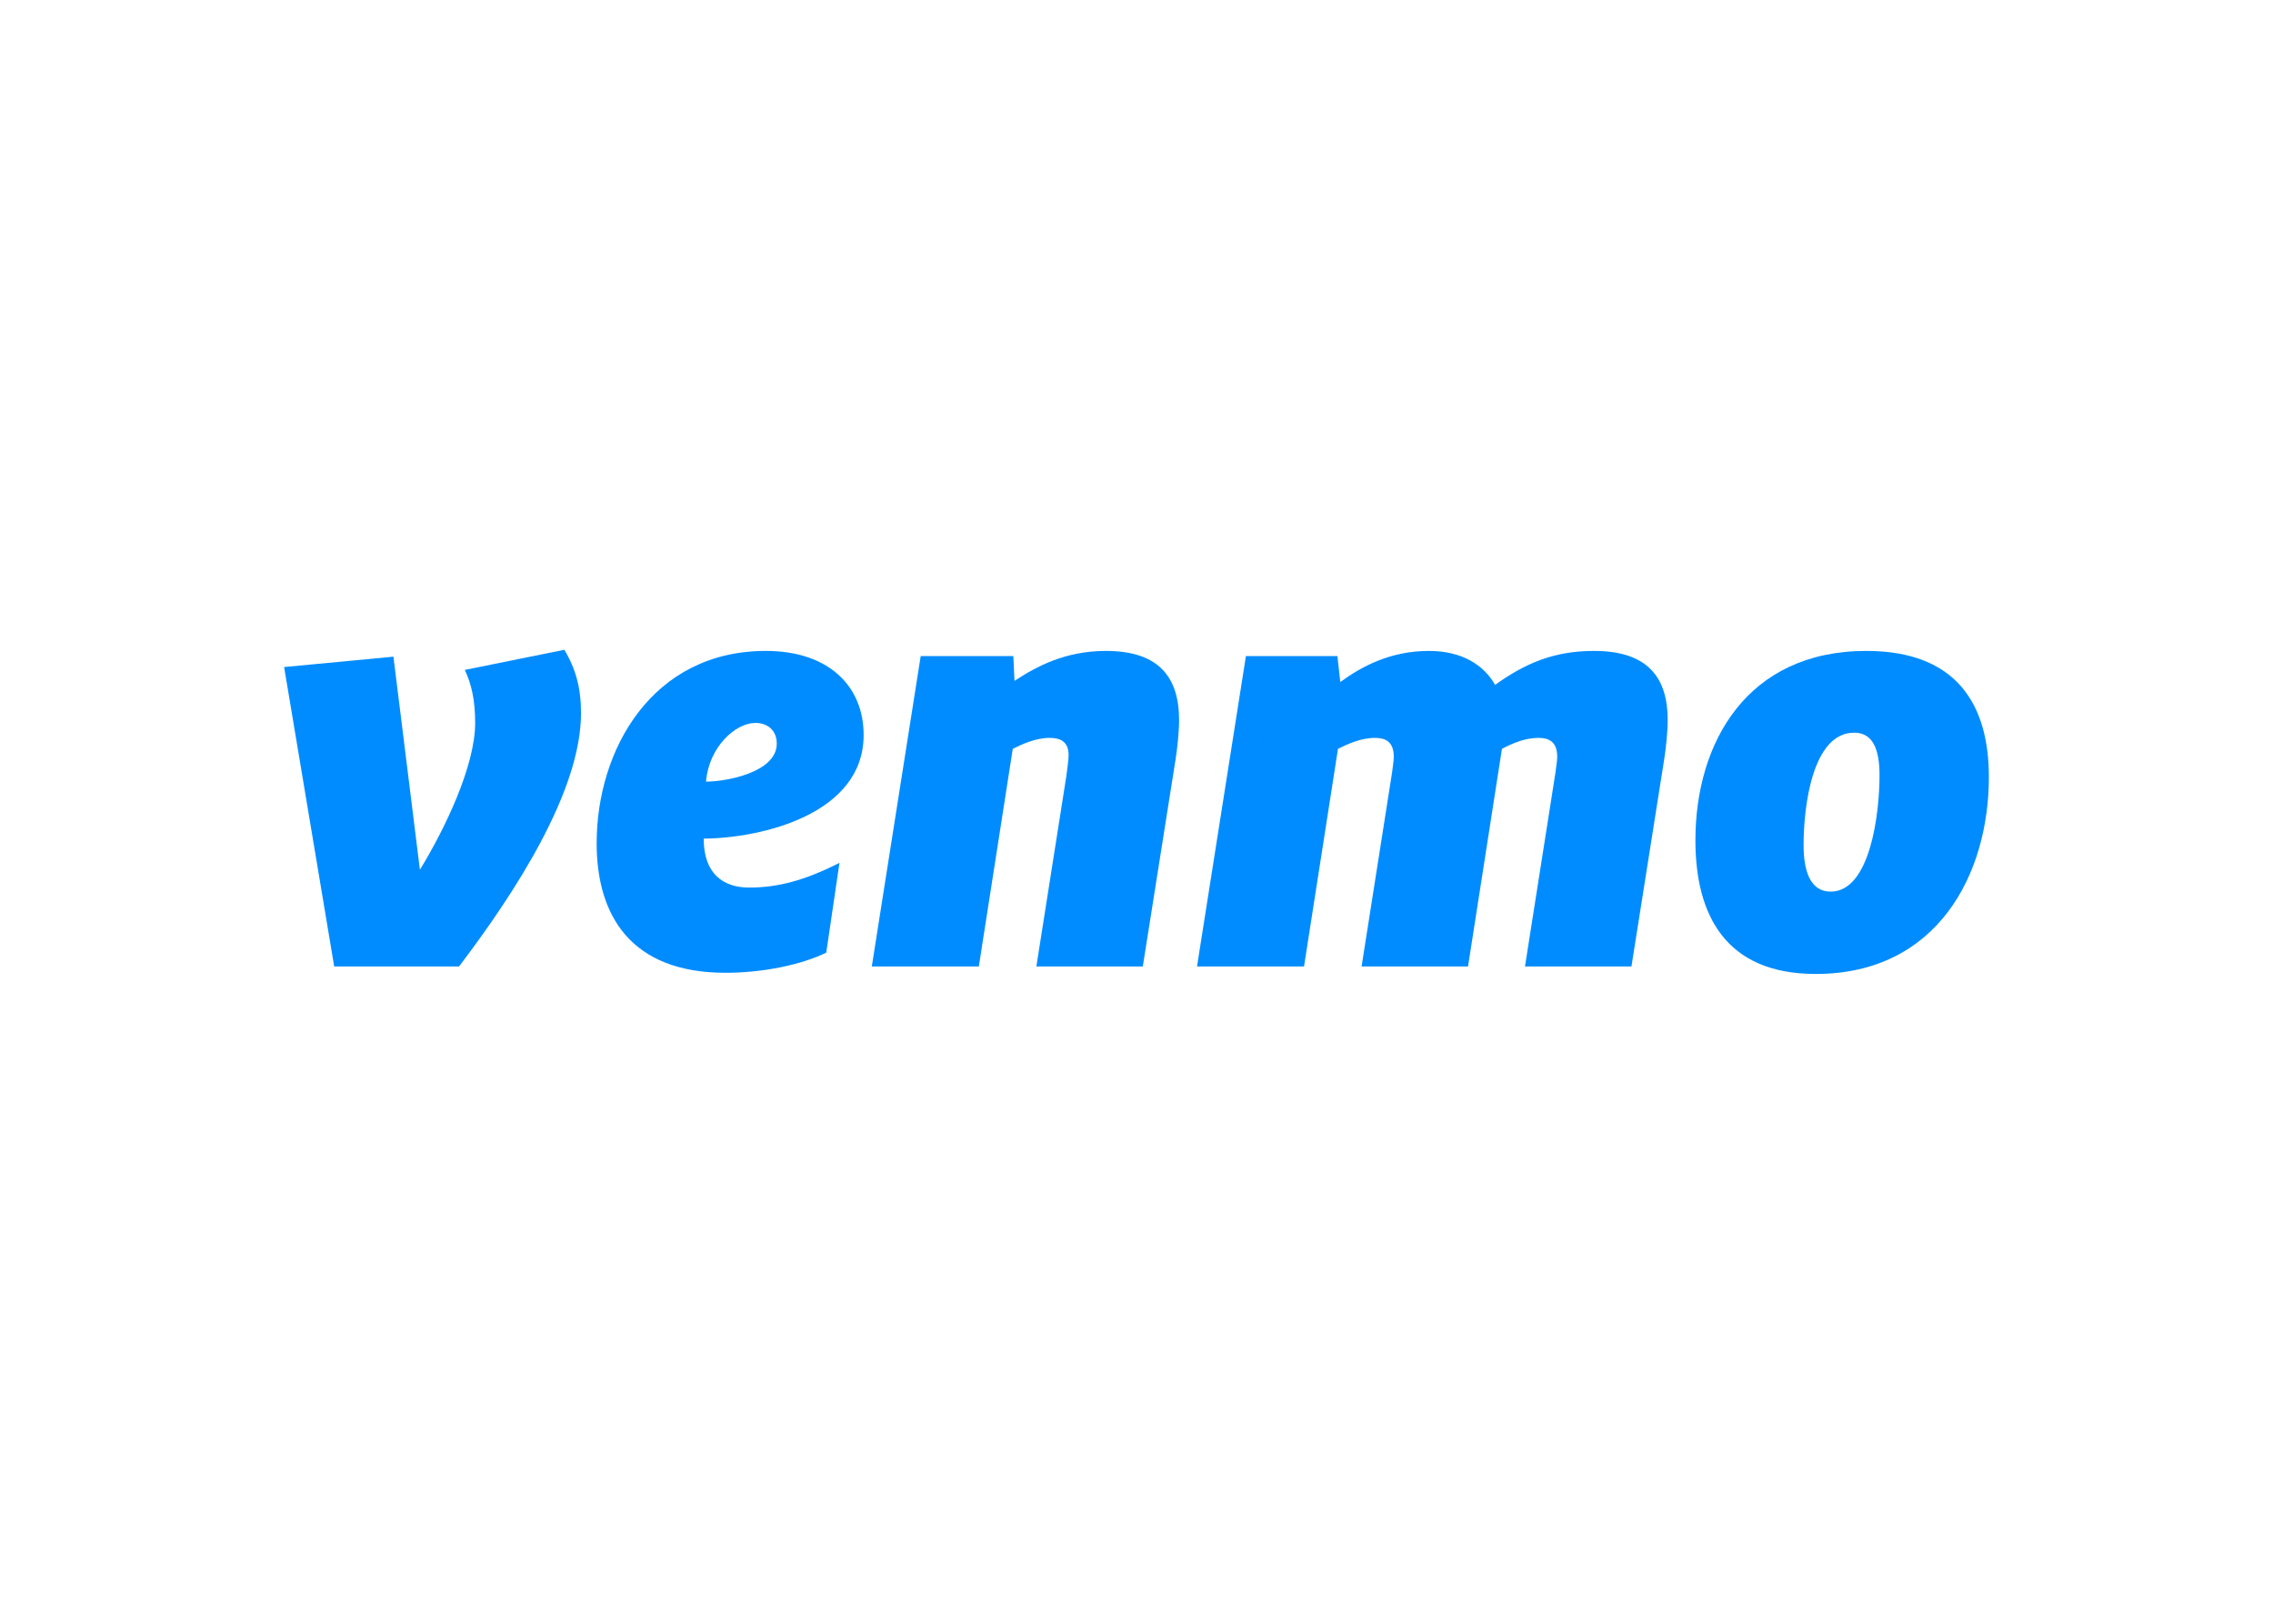
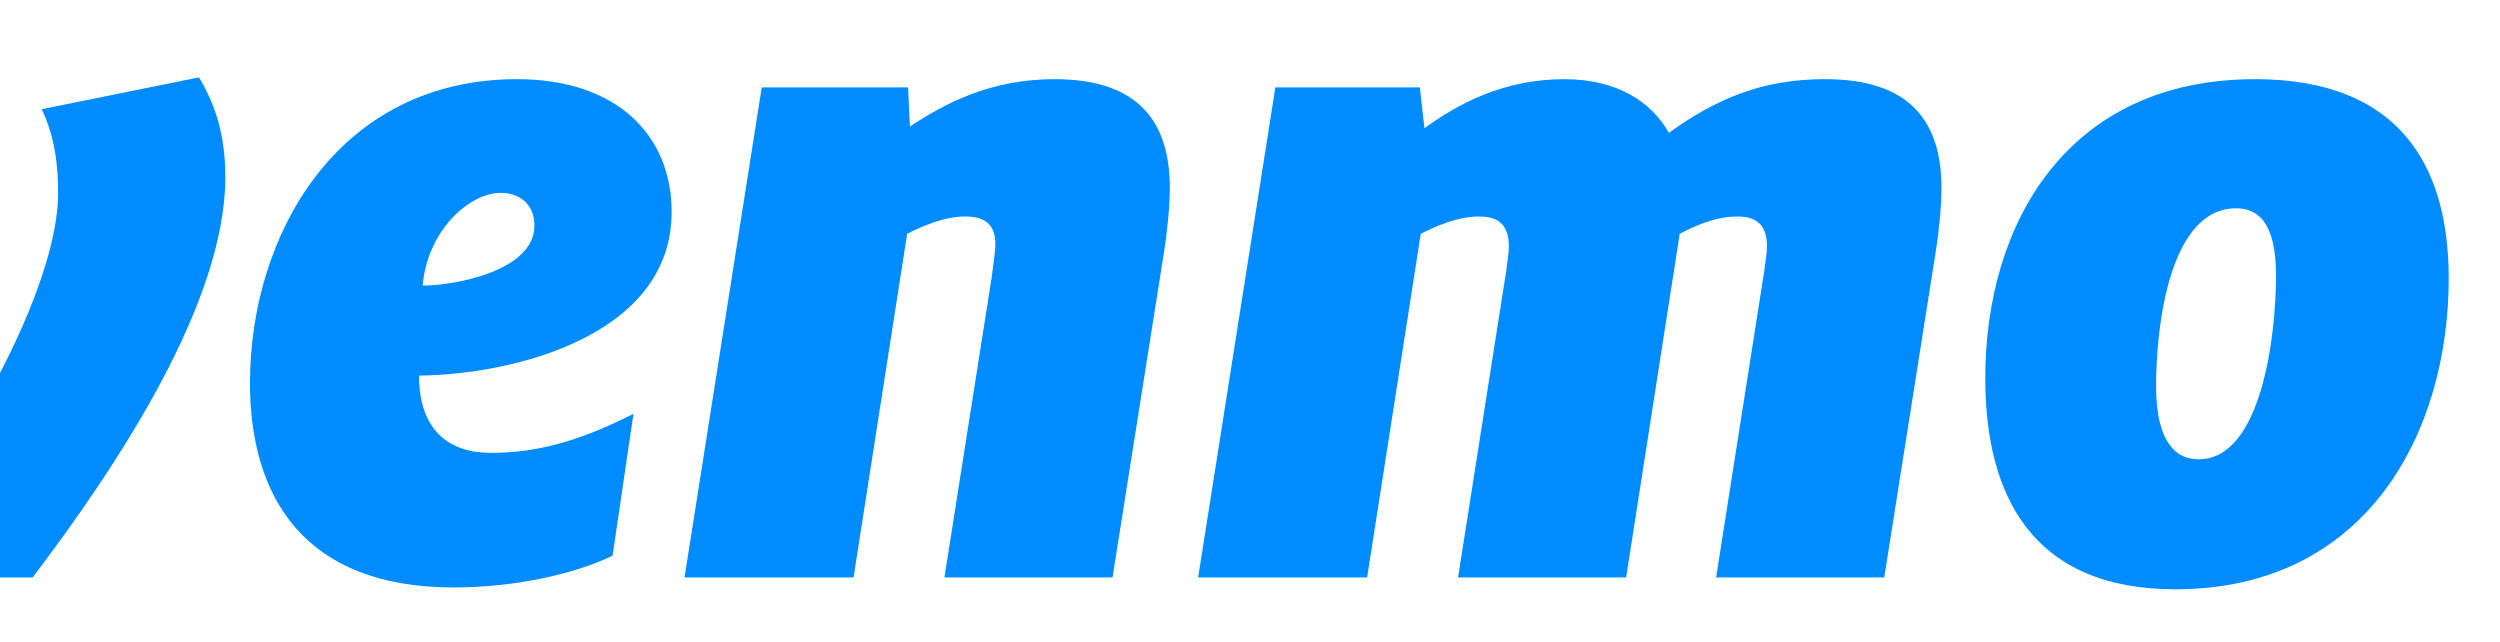
- <svg xmlns="http://www.w3.org/2000/svg" viewBox="0 0 560 400" fill-rule="evenodd" clip-rule="evenodd" stroke-linejoin="round" stroke-miterlimit="2">
+ <svg xmlns="http://www.w3.org/2000/svg" viewBox="108 148 390 100" fill-rule="evenodd" clip-rule="evenodd" stroke-linejoin="round" stroke-miterlimit="2">
  <g fill="#008CFF" fill-rule="nonzero" transform="matrix(.728035 0 0 .728035 -8.30239 -22.666)">
    <path d="m202.376 250.999c3.895 6.433 5.651 13.059 5.651 21.429 0 26.696-22.789 61.376-41.285 85.728h-42.246l-16.943-101.312 36.991-3.512 8.958 72.09c8.37-13.636 18.699-35.065 18.699-49.675 0-7.997-1.37-13.444-3.511-17.929z" />
    <path d="m250.318 295.611c6.807 0 23.944-3.114 23.944-12.854 0-4.677-3.307-7.01-7.204-7.01-6.818 0-15.765 8.176-16.74 19.864zm-.78 19.29c0 11.893 6.613 16.559 15.38 16.559 9.547 0 18.688-2.333 30.569-8.371l-4.475 30.388c-8.371 4.09-21.417 6.819-34.08 6.819-32.121 0-43.617-19.48-43.617-43.833 0-31.564 18.7-65.079 57.253-65.079 21.226 0 33.095 11.892 33.095 28.451.002 26.695-34.26 34.873-54.125 35.066z" />
    <path d="m410.414 274.773c0 3.896-.591 9.547-1.179 13.24l-11.1 70.142h-36.019l10.125-64.298c.192-1.744.782-5.255.782-7.203 0-4.677-2.922-5.844-6.435-5.844-4.666 0-9.343 2.141-12.458 3.704l-11.484 73.642h-36.222l16.548-105.015h31.35l.397 8.382c7.396-4.87 17.135-10.137 30.953-10.137 18.307-.002 24.742 9.353 24.742 23.387z" />
    <path d="m517.344 262.88c10.316-7.396 20.057-11.496 33.488-11.496 18.495 0 24.928 9.355 24.928 23.389 0 3.896-.589 9.547-1.177 13.24l-11.087 70.142h-36.029l10.318-65.657c.19-1.755.589-3.896.589-5.254 0-5.266-2.923-6.434-6.435-6.434-4.474 0-8.946 1.948-12.266 3.704l-11.482 73.642h-36.02l10.318-65.657c.19-1.755.577-3.896.577-5.254 0-5.266-2.924-6.434-6.424-6.434-4.676 0-9.343 2.141-12.458 3.704l-11.493 73.642h-36.21l16.546-105.015h30.967l.973 8.767c7.204-5.254 16.935-10.521 29.98-10.521 11.295-.004 18.69 4.867 22.397 11.492z" />
    <path d="m647.444 293.472c0-8.573-2.144-14.418-8.564-14.418-14.215 0-17.134 25.131-17.134 37.987 0 9.753 2.729 15.789 9.147 15.789 13.436 0 16.551-26.503 16.551-39.358zm-62.303 22.017c0-33.117 17.52-64.105 57.83-64.105 30.374 0 41.477 17.929 41.477 42.676 0 32.733-17.331 66.631-58.613 66.631-30.57 0-40.694-20.07-40.694-45.202z" />
  </g>
</svg>
